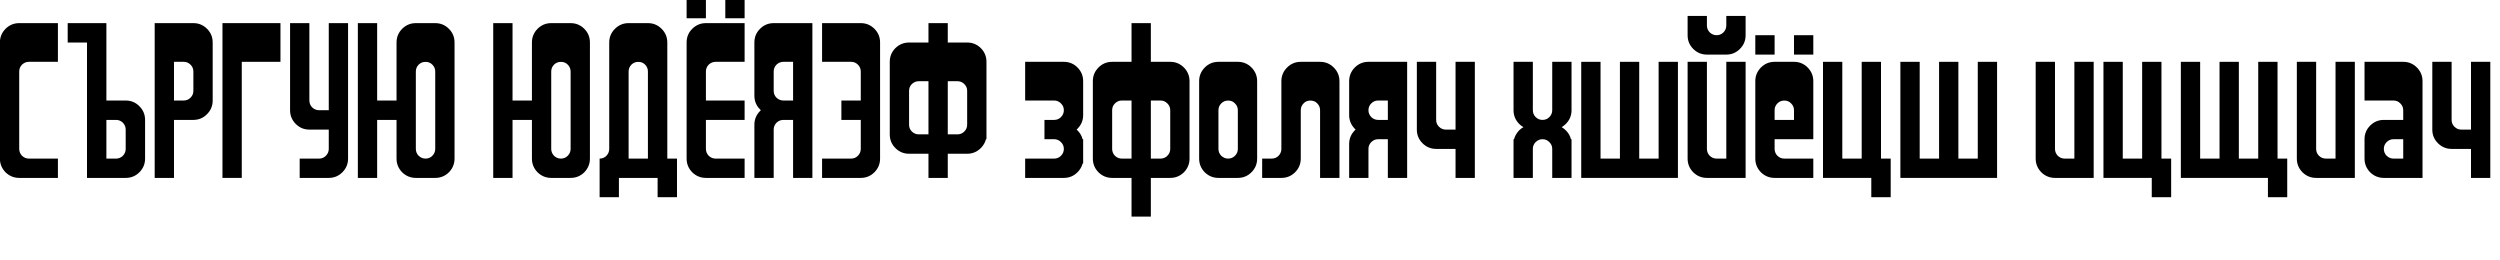
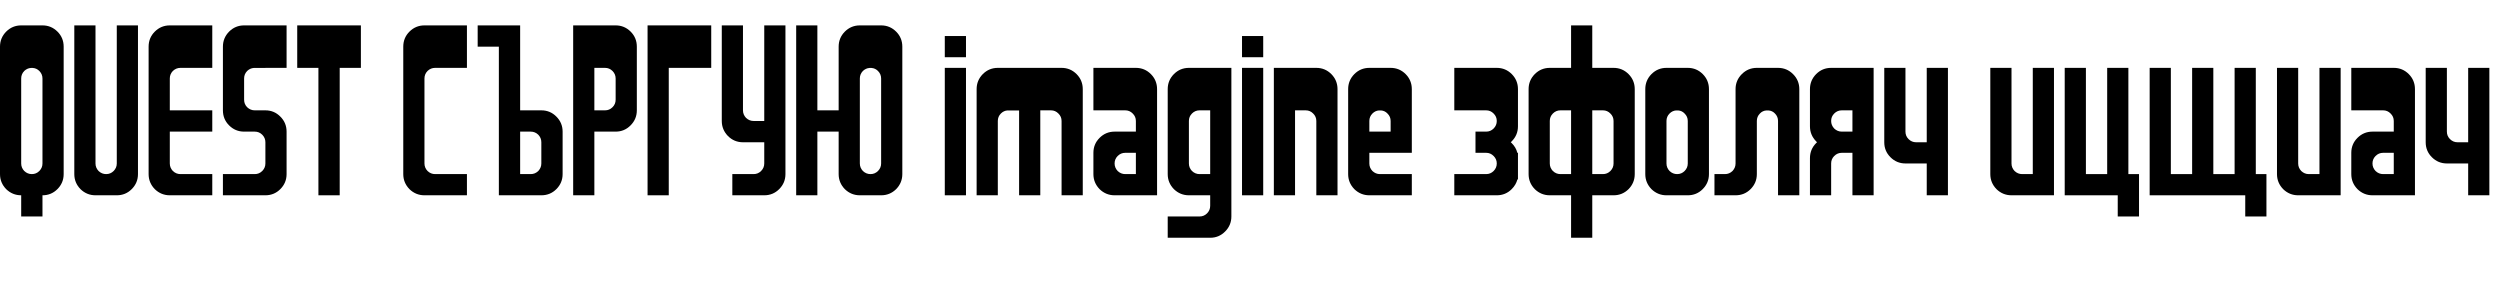
- <svg xmlns="http://www.w3.org/2000/svg" width="29398" height="3047" viewBox="0 0 29398 3047">
+ <svg xmlns="http://www.w3.org/2000/svg" width="26781" height="3047" viewBox="0 0 26781 3047">
  <defs />
-   <path fill="#000000" stroke="none" transform="matrix(1 0 0 -1 0 2092)" d="M 226 341 C 226 310.333 237 283.333 259 260 C 282.333 238 309.333 227 340 227 L 681 227 L 681 0 L 226 0 C 164 0 110.333 22 65 66 C 21 111.333 -1 165 -1 227 L -1 1592 C -1 1655.333 21 1709 65 1753 C 109.667 1797.667 163.333 1820 226 1820 L 681 1820 L 681 1365 L 340 1365 C 309.333 1365 282.333 1354 259 1332 C 237 1309.333 226 1282.333 226 1251 L 226 341 Z" />
-   <path fill="#000000" stroke="none" transform="matrix(1 0 0 -1 796 2092)" d="M 910 227 C 910 164.333 887.667 110.667 843 66 C 799 22 745.333 0 682 0 L 227 0 L 227 1592 L 0 1592 L 0 1820 L 455 1820 L 455 910 L 682 910 C 745.333 910 799 887.667 843 843 C 887.667 798.333 910 744.667 910 682 L 910 227 Z M 455 227 L 568 227 C 599.333 227 626.333 238 649 260 C 671 283.333 682 310.333 682 341 L 682 568 C 682 599.333 671 626.333 649 649 C 626.333 671 599.333 682 568 682 L 455 682 L 455 227 Z" />
-   <path fill="#000000" stroke="none" transform="matrix(1 0 0 -1 1820 2092)" d="M 226 0 L -1 0 L -1 1820 L 454 1820 C 516.667 1820 570.333 1797.667 615 1753 C 659 1709 681 1655.333 681 1592 L 681 910 C 681 847.333 658.667 793.667 614 749 C 570 704.333 516.667 682 454 682 L 226 682 L 226 0 Z M 226 910 L 340 910 C 371.333 910 398 921 420 943 C 442.667 965 454 992 454 1024 L 454 1251 C 454 1282.333 442.667 1309.333 420 1332 C 398 1354 371.333 1365 340 1365 L 226 1365 L 226 910 Z" />
-   <path fill="#000000" stroke="none" transform="matrix(1 0 0 -1 2616 2092)" d="M 227 0 L 0 0 L 0 1820 L 682 1820 L 682 1365 L 227 1365 L 227 0 Z" />
-   <path fill="#000000" stroke="none" transform="matrix(1 0 0 -1 3412 2092)" d="M 112 227 L 340 227 C 371.333 227 398 238 420 260 C 442.667 282.667 454 309.667 454 341 L 454 568 L 226 568 C 163.333 568 109.667 590.333 65 635 C 21 680.333 -1 734 -1 796 L -1 1820 L 226 1820 L 226 910 C 226 879.333 237 852.333 259 829 C 282.333 807 309.333 796 340 796 L 454 796 L 454 1820 L 681 1820 L 681 227 C 681 164.333 658.667 110.667 614 66 C 570 22 516.667 0 454 0 L 112 0 L 112 227 Z" />
-   <path fill="#000000" stroke="none" transform="matrix(1 0 0 -1 4208 2092)" d="M 227 0 L 0 0 L 0 1820 L 227 1820 L 227 910 L 455 910 L 455 1592 C 455 1654.667 477 1708.333 521 1753 C 565.667 1797.667 619.333 1820 682 1820 L 910 1820 C 972.667 1820 1026.333 1797.667 1071 1753 C 1115 1709 1137 1655.333 1137 1592 L 1137 227 C 1137 165 1115 111.333 1071 66 C 1026.333 22 972.667 0 910 0 L 682 0 C 620 0 566.333 22 521 66 C 477 111.333 455 165 455 227 L 455 682 L 227 682 L 227 0 Z M 682 341 C 682 310.333 693 283.333 715 260 C 738.333 238 765.333 227 796 227 C 827.333 227 854 238 876 260 C 898.667 282.667 910 309.667 910 341 L 910 1251 C 910 1282.333 898.667 1309.333 876 1332 C 856.667 1351.333 833.667 1362 807 1364 L 785 1364 C 759 1362 735.667 1351.333 715 1332 C 693 1309.333 682 1282.333 682 1251 L 682 341 Z" />
-   <path fill="#000000" stroke="none" transform="matrix(1 0 0 -1 5800 2092)" d="M 227 0 L 0 0 L 0 1820 L 227 1820 L 227 910 L 455 910 L 455 1592 C 455 1654.667 477 1708.333 521 1753 C 565.667 1797.667 619.333 1820 682 1820 L 910 1820 C 972.667 1820 1026.333 1797.667 1071 1753 C 1115 1709 1137 1655.333 1137 1592 L 1137 227 C 1137 165 1115 111.333 1071 66 C 1026.333 22 972.667 0 910 0 L 682 0 C 620 0 566.333 22 521 66 C 477 111.333 455 165 455 227 L 455 682 L 227 682 L 227 0 Z M 682 341 C 682 310.333 693 283.333 715 260 C 738.333 238 765.333 227 796 227 C 827.333 227 854 238 876 260 C 898.667 282.667 910 309.667 910 341 L 910 1251 C 910 1282.333 898.667 1309.333 876 1332 C 856.667 1351.333 833.667 1362 807 1364 L 785 1364 C 759 1362 735.667 1351.333 715 1332 C 693 1309.333 682 1282.333 682 1251 L 682 341 Z" />
-   <path fill="#000000" stroke="none" transform="matrix(1 0 0 -1 7051 2092)" d="M 227 -227 L 0 -227 L 0 227 C 31.333 227 58 238 80 260 C 102 283.333 113 310.333 113 341 L 113 1592 C 113 1654.667 135.333 1708.333 180 1753 C 224.667 1797.667 278.333 1820 341 1820 L 568 1820 C 631.333 1820 685 1797.667 729 1753 C 773.667 1709 796 1655.333 796 1592 L 796 227 L 910 227 L 910 -227 L 682 -227 L 682 0 L 227 0 L 227 -227 Z M 341 227 L 568 227 L 568 1251 C 568 1282.333 557 1309.333 535 1332 C 515.667 1351.333 492.333 1362 465 1364 L 444 1364 C 418 1362 394.667 1351.333 374 1332 C 352 1309.333 341 1282.333 341 1251 L 341 227 Z" />
-   <path fill="#000000" stroke="none" transform="matrix(1 0 0 -1 8075 2092)" d="M 226 341 C 226 310.333 237 283.333 259 260 C 282.333 238 309.333 227 340 227 L 681 227 L 681 0 L 226 0 C 164 0 110.333 22 65 66 C 21 111.333 -1 165 -1 227 L -1 1592 C -1 1655.333 21 1709 65 1753 C 109.667 1797.667 163.333 1820 226 1820 L 681 1820 L 681 1365 L 340 1365 C 309.333 1365 282.333 1354 259 1332 C 237 1309.333 226 1282.333 226 1251 L 226 910 L 681 910 L 681 682 L 226 682 L 226 341 Z M -1 2104 L 226 2104 L 226 1877 L -1 1877 L -1 2104 Z M 454 2104 L 681 2104 L 681 1877 L 454 1877 L 454 2104 Z" />
-   <path fill="#000000" stroke="none" transform="matrix(1 0 0 -1 8871 2092)" d="M 227 0 L 0 0 L 0 625 C 0 687.667 22 741.333 66 786 L 76 796 L 66 806 C 22 850 0 903.667 0 967 L 0 1592 C 0 1655.333 22 1709 66 1753 C 110.667 1797.667 164.333 1820 227 1820 L 682 1820 L 682 0 L 455 0 L 455 682 L 341 682 C 310.333 682 283.333 671 260 649 C 238 626.333 227 599.333 227 568 L 227 0 Z M 227 1024 C 227 992 238 965 260 943 C 283.333 921 310.333 910 341 910 L 455 910 L 455 1365 L 341 1365 C 310.333 1365 283.333 1354 260 1332 C 238 1309.333 227 1282.333 227 1251 L 227 1024 Z" />
-   <path fill="#000000" stroke="none" transform="matrix(1 0 0 -1 9667 2092)" d="M 0 227 L 341 227 C 372.333 227 399 238 421 260 C 443.667 282.667 455 309.667 455 341 L 455 682 L 227 682 L 227 910 L 455 910 L 455 1251 C 455 1282.333 443.667 1309.333 421 1332 C 399 1354 372.333 1365 341 1365 L 0 1365 L 0 1820 L 455 1820 C 517.667 1820 571.333 1797.667 616 1753 C 660 1709 682 1655.333 682 1592 L 682 227 C 682 164.333 659.667 110.667 615 66 C 571 22 517.667 0 455 0 L 0 0 L 0 227 Z" />
-   <path fill="#000000" stroke="none" transform="matrix(1 0 0 -1 10463 2092)" d="M 227 284 C 164.333 284 110.667 306.333 66 351 C 22 395 0 448.667 0 512 L 0 1365 C 0 1427.667 22 1481.333 66 1526 C 111.333 1570 165 1592 227 1592 L 455 1592 L 455 1820 L 682 1820 L 682 1592 L 910 1592 C 972.667 1592 1026.333 1570 1071 1526 C 1115 1481.333 1137 1427.667 1137 1365 L 1137 455 L 1131 455 C 1121 415.667 1101 381 1071 351 C 1026.333 306.333 972.667 284 910 284 L 682 284 L 682 0 L 455 0 L 455 284 L 227 284 Z M 227 625 C 227 593.667 238 567 260 545 C 283.333 523 310.333 512 341 512 L 455 512 L 455 1137 L 341 1137 C 310.333 1137 283.333 1126 260 1104 C 238 1082 227 1055.333 227 1024 L 227 625 Z M 682 512 L 796 512 C 827.333 512 854 523 876 545 C 898.667 567 910 593.667 910 625 L 910 1024 C 910 1055.333 898.667 1082 876 1104 C 854 1126 827.333 1137 796 1137 L 682 1137 L 682 512 Z" />
-   <path fill="#000000" stroke="none" transform="matrix(1 0 0 -1 12055 2092)" d="M 0 227 L 341 227 C 372.333 227 399 238 421 260 C 443.667 282.667 455 309.667 455 341 C 455 372.333 443.667 399 421 421 C 399 443.667 372.333 455 341 455 L 227 455 L 227 682 L 341 682 C 372.333 682 399 693 421 715 C 443.667 737.667 455 764.667 455 796 C 455 827.333 443.667 854 421 876 C 399 898.667 372.333 910 341 910 L 0 910 L 0 1365 L 455 1365 C 517.667 1365 571.333 1342.667 616 1298 C 660 1253.333 682 1199.667 682 1137 L 682 739 C 682 676.333 659.667 622.667 615 578 L 605 568 C 606.333 566.667 608 565.333 610 564 C 612 562 613.667 560.333 615 559 C 646.333 527.667 666.333 493 675 455 L 682 455 L 682 170 L 676 170 C 666 131.333 645.667 96.667 615 66 C 571 22 517.667 0 455 0 L 0 0 L 0 227 Z" />
-   <path fill="#000000" stroke="none" transform="matrix(1 0 0 -1 12851 2092)" d="M 227 0 C 165 0 111.333 22 66 66 C 22 111.333 0 165 0 227 L 0 1137 C 0 1199.667 22 1253.333 66 1298 C 110.667 1342.667 164.333 1365 227 1365 L 455 1365 L 455 1820 L 682 1820 L 682 1365 L 910 1365 C 972.667 1365 1026.333 1342.667 1071 1298 C 1115 1253.333 1137 1199.667 1137 1137 L 1137 227 C 1137 165 1115 111.333 1071 66 C 1026.333 22 972.667 0 910 0 L 682 0 L 682 -455 L 455 -455 L 455 0 L 227 0 Z M 227 341 C 227 310.333 238 283.333 260 260 C 283.333 238 310.333 227 341 227 L 455 227 L 455 910 L 341 910 C 309.667 910 282.667 898.667 260 876 C 238 854 227 827.333 227 796 L 227 341 Z M 682 227 L 796 227 C 827.333 227 854 238 876 260 C 898.667 282.667 910 309.667 910 341 L 910 796 C 910 827.333 898.667 854 876 876 C 854 898.667 827.333 910 796 910 L 682 910 L 682 227 Z" />
-   <path fill="#000000" stroke="none" transform="matrix(1 0 0 -1 14102 2092)" d="M 681 227 C 681 164.333 658.667 110.667 614 66 C 570 22 516.667 0 454 0 L 226 0 C 164 0 110.333 22 65 66 C 21 111.333 -1 165 -1 227 L -1 1137 C -1 1199.667 21 1253.333 65 1298 C 109.667 1342.667 163.333 1365 226 1365 L 454 1365 C 516.667 1365 570.333 1342.667 615 1298 C 659 1253.333 681 1199.667 681 1137 L 681 227 Z M 226 341 C 226 310.333 237 283.333 259 260 C 282.333 238 309.333 227 340 227 C 371.333 227 398 238 420 260 C 442.667 282.667 454 309.667 454 341 L 454 796 C 454 827.333 442.667 854 420 876 C 401.333 896 378.333 907 351 909 L 329 909 C 302.333 907 279 896 259 876 C 237 854 226 827.333 226 796 L 226 341 Z" />
-   <path fill="#000000" stroke="none" transform="matrix(1 0 0 -1 14898 2092)" d="M -56 227 L 56 227 C 87.333 227 114.333 238 137 260 C 159 283.333 170 310.333 170 341 L 170 1137 C 170 1199.667 192.333 1253.333 237 1298 C 281.667 1342.667 335.333 1365 398 1365 L 625 1365 C 687.667 1365 741.333 1342.667 786 1298 C 830.667 1253.333 853 1199.667 853 1137 L 853 0 L 625 0 L 625 796 C 625 827.333 614 854 592 876 C 573.333 896 550 907 522 909 L 501 909 C 473 907 449.667 896 431 876 C 409 854 398 827.333 398 796 L 398 227 C 398 164.333 375.667 110.667 331 66 C 287 22 233.333 0 170 0 L -56 0 L -56 227 Z" />
-   <path fill="#000000" stroke="none" transform="matrix(1 0 0 -1 15865 2092)" d="M 227 0 L 0 0 L 0 398 C 0 460.667 22 514.333 66 559 C 67.333 560.333 69 562 71 564 C 73 565.333 74.667 566.667 76 568 L 66 578 C 22 623.333 0 677 0 739 L 0 1137 C 0 1199.667 22 1253.333 66 1298 C 110.667 1342.667 164.333 1365 227 1365 L 682 1365 L 682 0 L 455 0 L 455 455 L 341 455 C 309.667 455 282.667 443.667 260 421 C 238 399 227 372.333 227 341 L 227 0 Z M 341 910 C 309.667 910 282.667 898.667 260 876 C 238 854 227 827.333 227 796 C 227 765.333 238 738.333 260 715 C 283.333 693 310.333 682 341 682 L 455 682 L 455 910 L 341 910 Z" />
-   <path fill="#000000" stroke="none" transform="matrix(1 0 0 -1 16661 2092)" d="M 227 341 C 164.333 341 110.667 363.333 66 408 C 22 452 0 505.333 0 568 L 0 1365 L 227 1365 L 227 682 C 227 650.667 238 624 260 602 C 282.667 579.333 309.667 568 341 568 L 455 568 L 455 1365 L 682 1365 L 682 0 L 455 0 L 455 341 L 227 341 Z" />
-   <path fill="#000000" stroke="none" transform="matrix(1 0 0 -1 17798 2092)" d="M 227 0 L 0 0 L 0 455 L 6 455 C 16 493 36 527.667 66 559 C 81.333 574.333 98 587 116 597 C 98 607 81.333 619.667 66 635 C 22 680.333 0 734 0 796 L 0 1365 L 227 1365 L 227 796 C 227 765.333 238 738.333 260 715 C 283.333 693 310.333 682 341 682 C 372.333 682 399 693 421 715 C 443.667 737.667 455 764.667 455 796 L 455 1365 L 682 1365 L 682 796 C 682 733.333 659.667 679.667 615 635 C 600.333 620.333 584 607.667 566 597 C 584 586.333 600.333 573.667 615 559 C 646.333 527.667 666.333 493 675 455 L 682 455 L 682 0 L 455 0 L 455 341 C 455 372.333 443.667 399 421 421 C 399 443.667 372.333 455 341 455 C 309.667 455 282.667 443.667 260 421 C 238 399 227 372.333 227 341 L 227 0 Z" />
-   <path fill="#000000" stroke="none" transform="matrix(1 0 0 -1 18594 2092)" d="M 227 227 L 455 227 L 455 1365 L 682 1365 L 682 227 L 910 227 L 910 1365 L 1137 1365 L 1137 0 L 0 0 L 0 1365 L 227 1365 L 227 227 Z" />
-   <path fill="#000000" stroke="none" transform="matrix(1 0 0 -1 19845 2092)" d="M 227 341 C 227 310.333 238 283.333 260 260 C 283.333 238 310.333 227 341 227 L 455 227 L 455 1365 L 682 1365 L 682 0 L 227 0 C 165 0 111.333 22 66 66 C 22 111.333 0 165 0 227 L 0 1365 L 227 1365 L 227 341 Z M 227 1792 C 227 1761.333 238 1734.333 260 1711 C 283.333 1689 310.333 1678 341 1678 C 372.333 1678 399 1689 421 1711 C 443.667 1733.667 455 1760.667 455 1792 L 455 1905 L 682 1905 L 682 1678 C 682 1614.667 659.667 1561 615 1517 C 571 1472.333 517.667 1450 455 1450 L 227 1450 C 164.333 1450 110.667 1472.333 66 1517 C 22 1561 0 1614.667 0 1678 L 0 1905 L 227 1905 L 227 1792 Z" />
-   <path fill="#000000" stroke="none" transform="matrix(1 0 0 -1 20641 2092)" d="M 227 341 C 227 310.333 238 283.333 260 260 C 283.333 238 310.333 227 341 227 L 682 227 L 682 0 L 227 0 C 165 0 111.333 22 66 66 C 22 111.333 0 165 0 227 L 0 1137 C 0 1199.667 22 1253.333 66 1298 C 110.667 1342.667 164.333 1365 227 1365 L 455 1365 C 517.667 1365 571.333 1342.667 616 1298 C 660 1253.333 682 1199.667 682 1137 L 682 455 L 227 455 L 227 341 Z M 227 682 L 455 682 L 455 796 C 455 827.333 443.667 854 421 876 C 402.333 896 379.333 907 352 909 L 330 909 C 303.333 907 280 896 260 876 C 238 854 227 827.333 227 796 L 227 682 Z M 227 1450 L 0 1450 L 0 1678 L 227 1678 L 227 1450 Z M 682 1450 L 455 1450 L 455 1678 L 682 1678 L 682 1450 Z" />
-   <path fill="#000000" stroke="none" transform="matrix(1 0 0 -1 21437 2092)" d="M 0 0 L 0 1365 L 227 1365 L 227 227 L 455 227 L 455 1365 L 682 1365 L 682 227 L 796 227 L 796 -227 L 568 -227 L 568 0 L 0 0 Z" />
-   <path fill="#000000" stroke="none" transform="matrix(1 0 0 -1 22347 2092)" d="M 227 227 L 455 227 L 455 1365 L 682 1365 L 682 227 L 910 227 L 910 1365 L 1137 1365 L 1137 0 L 0 0 L 0 1365 L 227 1365 L 227 227 Z" />
-   <path fill="#000000" stroke="none" transform="matrix(1 0 0 -1 23939 2092)" d="M 226 341 C 226 310.333 237 283.333 259 260 C 282.333 238 309.333 227 340 227 L 454 227 L 454 1365 L 681 1365 L 681 0 L 226 0 C 164 0 110.333 22 65 66 C 21 111.333 -1 165 -1 227 L -1 1365 L 226 1365 L 226 341 Z" />
-   <path fill="#000000" stroke="none" transform="matrix(1 0 0 -1 24735 2092)" d="M 0 0 L 0 1365 L 227 1365 L 227 227 L 455 227 L 455 1365 L 682 1365 L 682 227 L 796 227 L 796 -227 L 568 -227 L 568 0 L 0 0 Z" />
-   <path fill="#000000" stroke="none" transform="matrix(1 0 0 -1 25645 2092)" d="M 0 0 L 0 1365 L 227 1365 L 227 227 L 455 227 L 455 1365 L 682 1365 L 682 227 L 910 227 L 910 1365 L 1137 1365 L 1137 227 L 1251 227 L 1251 -227 L 1024 -227 L 1024 0 L 0 0 Z" />
-   <path fill="#000000" stroke="none" transform="matrix(1 0 0 -1 27010 2092)" d="M 226 341 C 226 310.333 237 283.333 259 260 C 282.333 238 309.333 227 340 227 L 454 227 L 454 1365 L 681 1365 L 681 0 L 226 0 C 164 0 110.333 22 65 66 C 21 111.333 -1 165 -1 227 L -1 1365 L 226 1365 L 226 341 Z" />
-   <path fill="#000000" stroke="none" transform="matrix(1 0 0 -1 27806 2092)" d="M -1 455 C -1 517.667 21 571 65 615 C 109.667 659.667 163.333 682 226 682 L 454 682 L 454 796 C 454 827.333 442.667 854 420 876 C 398 898.667 371.333 910 340 910 L -1 910 L -1 1365 L 454 1365 C 516.667 1365 570.333 1342.667 615 1298 C 659 1253.333 681 1199.667 681 1137 L 681 0 L 226 0 C 164 0 110.333 22 65 66 C 21 111.333 -1 165 -1 227 L -1 455 Z M 340 455 C 308.667 455 281.667 443.667 259 421 C 237 399 226 372.333 226 341 C 226 310.333 237 283.333 259 260 C 282.333 238 309.333 227 340 227 L 454 227 L 454 455 L 340 455 Z" />
-   <path fill="#000000" stroke="none" transform="matrix(1 0 0 -1 28602 2092)" d="M 227 341 C 164.333 341 110.667 363.333 66 408 C 22 452 0 505.333 0 568 L 0 1365 L 227 1365 L 227 682 C 227 650.667 238 624 260 602 C 282.667 579.333 309.667 568 341 568 L 455 568 L 455 1365 L 682 1365 L 682 0 L 455 0 L 455 341 L 227 341 Z" />
+   <path fill="#000000" stroke="none" transform="matrix(1 0 0 -1 0 2092)" d="M 227 0 C 165 0 111.333 22 66 66 C 22 111.333 0 165 0 227 L 0 1592 C 0 1654.667 22 1708.333 66 1753 C 110.667 1797.667 164.333 1820 227 1820 L 455 1820 C 517.667 1820 571.333 1797.667 616 1753 C 660 1709 682 1655.333 682 1592 L 682 227 C 682 164.333 659.667 110.667 615 66 C 571 22 517.667 0 455 0 L 455 -227 L 227 -227 L 227 0 Z M 227 341 C 227 310.333 238 283.333 260 260 C 283.333 238 310.333 227 341 227 C 372.333 227 399 238 421 260 C 443.667 282.667 455 309.667 455 341 L 455 1251 C 455 1282.333 443.667 1309.333 421 1332 C 401.667 1351.333 378.667 1362 352 1364 L 330 1364 C 304 1362 280.667 1351.333 260 1332 C 238 1309.333 227 1282.333 227 1251 L 227 341 Z" />
+   <path fill="#000000" stroke="none" transform="matrix(1 0 0 -1 796 2092)" d="M 227 341 C 227 310.333 238 283.333 260 260 C 283.333 238 310.333 227 341 227 C 372.333 227 399 238 421 260 C 443.667 282.667 455 309.667 455 341 L 455 1820 L 682 1820 L 682 227 C 682 164.333 659.667 110.667 615 66 C 571 22 517.667 0 455 0 L 227 0 C 165 0 111.333 22 66 66 C 22 111.333 0 165 0 227 L 0 1820 L 227 1820 L 227 341 Z" />
+   <path fill="#000000" stroke="none" transform="matrix(1 0 0 -1 1592 2092)" d="M 227 341 C 227 310.333 238 283.333 260 260 C 283.333 238 310.333 227 341 227 L 682 227 L 682 0 L 227 0 C 165 0 111.333 22 66 66 C 22 111.333 0 165 0 227 L 0 1592 C 0 1655.333 22 1709 66 1753 C 110.667 1797.667 164.333 1820 227 1820 L 682 1820 L 682 1365 L 341 1365 C 310.333 1365 283.333 1354 260 1332 C 238 1309.333 227 1282.333 227 1251 L 227 910 L 682 910 L 682 682 L 227 682 L 227 341 Z" />
+   <path fill="#000000" stroke="none" transform="matrix(1 0 0 -1 2388 2092)" d="M 0 227 L 341 227 C 372.333 227 399 238 421 260 C 443.667 282.667 455 309.667 455 341 L 455 568 C 455 599.333 443.667 626.333 421 649 C 399 671 372.333 682 341 682 L 227 682 C 164.333 682 110.667 704.333 66 749 C 22 793 0 846.667 0 910 L 0 1592 C 0 1654.667 22 1708.333 66 1753 C 110.667 1797.667 164.333 1820 227 1820 L 682 1820 L 682 1365 L 455 1365 L 455 1364 L 330 1364 C 304 1362 280.667 1351.333 260 1332 C 238 1309.333 227 1282.333 227 1251 L 227 1024 C 227 992 238 965 260 943 C 283.333 921 310.333 910 341 910 L 455 910 C 517.667 910 571 887.667 615 843 C 659.667 799 682 745.333 682 682 L 682 227 C 682 164.333 659.667 110.667 615 66 C 571 22 517.667 0 455 0 L 0 0 L 0 227 Z" />
+   <path fill="#000000" stroke="none" transform="matrix(1 0 0 -1 3184 2092)" d="M 455 0 L 227 0 L 227 1365 L 0 1365 L 0 1820 L 682 1820 L 682 1365 L 455 1365 L 455 0 Z" />
+   <path fill="#000000" stroke="none" transform="matrix(1 0 0 -1 4321 2092)" d="M 226 341 C 226 310.333 237 283.333 259 260 C 282.333 238 309.333 227 340 227 L 681 227 L 681 0 L 226 0 C 164 0 110.333 22 65 66 C 21 111.333 -1 165 -1 227 L -1 1592 C -1 1655.333 21 1709 65 1753 C 109.667 1797.667 163.333 1820 226 1820 L 681 1820 L 681 1365 L 340 1365 C 309.333 1365 282.333 1354 259 1332 C 237 1309.333 226 1282.333 226 1251 L 226 341 Z" />
+   <path fill="#000000" stroke="none" transform="matrix(1 0 0 -1 5117 2092)" d="M 910 227 C 910 164.333 887.667 110.667 843 66 C 799 22 745.333 0 682 0 L 227 0 L 227 1592 L 0 1592 L 0 1820 L 455 1820 L 455 910 L 682 910 C 745.333 910 799 887.667 843 843 C 887.667 798.333 910 744.667 910 682 L 910 227 Z M 455 227 L 568 227 C 599.333 227 626.333 238 649 260 C 671 283.333 682 310.333 682 341 L 682 568 C 682 599.333 671 626.333 649 649 C 626.333 671 599.333 682 568 682 L 455 682 L 455 227 Z" />
+   <path fill="#000000" stroke="none" transform="matrix(1 0 0 -1 6141 2092)" d="M 226 0 L -1 0 L -1 1820 L 454 1820 C 516.667 1820 570.333 1797.667 615 1753 C 659 1709 681 1655.333 681 1592 L 681 910 C 681 847.333 658.667 793.667 614 749 C 570 704.333 516.667 682 454 682 L 226 682 L 226 0 Z M 226 910 L 340 910 C 371.333 910 398 921 420 943 C 442.667 965 454 992 454 1024 L 454 1251 C 454 1282.333 442.667 1309.333 420 1332 C 398 1354 371.333 1365 340 1365 L 226 1365 L 226 910 Z" />
+   <path fill="#000000" stroke="none" transform="matrix(1 0 0 -1 6937 2092)" d="M 227 0 L 0 0 L 0 1820 L 682 1820 L 682 1365 L 227 1365 L 227 0 Z" />
+   <path fill="#000000" stroke="none" transform="matrix(1 0 0 -1 7733 2092)" d="M 112 227 L 340 227 C 371.333 227 398 238 420 260 C 442.667 282.667 454 309.667 454 341 L 454 568 L 226 568 C 163.333 568 109.667 590.333 65 635 C 21 680.333 -1 734 -1 796 L -1 1820 L 226 1820 L 226 910 C 226 879.333 237 852.333 259 829 C 282.333 807 309.333 796 340 796 L 454 796 L 454 1820 L 681 1820 L 681 227 C 681 164.333 658.667 110.667 614 66 C 570 22 516.667 0 454 0 L 112 0 L 112 227 Z" />
+   <path fill="#000000" stroke="none" transform="matrix(1 0 0 -1 8529 2092)" d="M 227 0 L 0 0 L 0 1820 L 227 1820 L 227 910 L 455 910 L 455 1592 C 455 1654.667 477 1708.333 521 1753 C 565.667 1797.667 619.333 1820 682 1820 L 910 1820 C 972.667 1820 1026.333 1797.667 1071 1753 C 1115 1709 1137 1655.333 1137 1592 L 1137 227 C 1137 165 1115 111.333 1071 66 C 1026.333 22 972.667 0 910 0 L 682 0 C 620 0 566.333 22 521 66 C 477 111.333 455 165 455 227 L 455 682 L 227 682 L 227 0 Z M 682 341 C 682 310.333 693 283.333 715 260 C 738.333 238 765.333 227 796 227 C 827.333 227 854 238 876 260 C 898.667 282.667 910 309.667 910 341 L 910 1251 C 910 1282.333 898.667 1309.333 876 1332 C 856.667 1351.333 833.667 1362 807 1364 L 785 1364 C 759 1362 735.667 1351.333 715 1332 C 693 1309.333 682 1282.333 682 1251 L 682 341 Z" />
+   <path fill="#000000" stroke="none" transform="matrix(1 0 0 -1 10121 2092)" d="M 227 0 L 0 0 L 0 1365 L 227 1365 L 227 0 Z M 0 1706 L 227 1706 L 227 1479 L 0 1479 L 0 1706 Z" />
+   <path fill="#000000" stroke="none" transform="matrix(1 0 0 -1 10462 2092)" d="M 227 0 L 0 0 L 0 1137 C 0 1199.667 22 1253.333 66 1298 C 110.667 1342.667 164.333 1365 227 1365 L 910 1365 C 972.667 1365 1026.333 1342.667 1071 1298 C 1115 1253.333 1137 1199.667 1137 1137 L 1137 0 L 910 0 L 910 796 C 910 827.333 898.667 854 876 876 C 854 898.667 827.333 910 796 910 L 682 910 L 682 0 L 455 0 L 455 909 L 330 909 C 303.333 907 280 896 260 876 C 238 854 227 827.333 227 796 L 227 0 Z" />
+   <path fill="#000000" stroke="none" transform="matrix(1 0 0 -1 11713 2092)" d="M 0 455 C 0 517.667 22 571 66 615 C 110.667 659.667 164.333 682 227 682 L 455 682 L 455 796 C 455 827.333 443.667 854 421 876 C 399 898.667 372.333 910 341 910 L 0 910 L 0 1365 L 455 1365 C 517.667 1365 571.333 1342.667 616 1298 C 660 1253.333 682 1199.667 682 1137 L 682 0 L 227 0 C 165 0 111.333 22 66 66 C 22 111.333 0 165 0 227 L 0 455 Z M 341 455 C 309.667 455 282.667 443.667 260 421 C 238 399 227 372.333 227 341 C 227 310.333 238 283.333 260 260 C 283.333 238 310.333 227 341 227 L 455 227 L 455 455 L 341 455 Z" />
+   <path fill="#000000" stroke="none" transform="matrix(1 0 0 -1 12509 2092)" d="M 0 -227 L 341 -227 C 372.333 -227 399 -216 421 -194 C 443.667 -171.333 455 -144.333 455 -113 L 455 0 L 227 0 C 165 0 111.333 22 66 66 C 22 111.333 0 165 0 227 L 0 1137 C 0 1199.667 22 1253.333 66 1298 C 110.667 1342.667 164.333 1365 227 1365 L 682 1365 L 682 -227 C 682 -289.667 659.667 -343.333 615 -388 C 571 -432.667 517.667 -455 455 -455 L 0 -455 L 0 -227 Z M 227 341 C 227 310.333 238 283.333 260 260 C 283.333 238 310.333 227 341 227 L 455 227 L 455 910 L 341 910 C 309.667 910 282.667 898.667 260 876 C 238 854 227 827.333 227 796 L 227 341 Z" />
+   <path fill="#000000" stroke="none" transform="matrix(1 0 0 -1 13305 2092)" d="M 227 0 L 0 0 L 0 1365 L 227 1365 L 227 0 Z M 0 1706 L 227 1706 L 227 1479 L 0 1479 L 0 1706 Z" />
+   <path fill="#000000" stroke="none" transform="matrix(1 0 0 -1 13646 2092)" d="M 227 0 L 0 0 L 0 1365 L 455 1365 C 517.667 1365 571.333 1342.667 616 1298 C 660 1253.333 682 1199.667 682 1137 L 682 0 L 455 0 L 455 796 C 455 827.333 443.667 854 421 876 C 399 898.667 372.333 910 341 910 L 227 910 L 227 0 Z" />
+   <path fill="#000000" stroke="none" transform="matrix(1 0 0 -1 14442 2092)" d="M 227 341 C 227 310.333 238 283.333 260 260 C 283.333 238 310.333 227 341 227 L 682 227 L 682 0 L 227 0 C 165 0 111.333 22 66 66 C 22 111.333 0 165 0 227 L 0 1137 C 0 1199.667 22 1253.333 66 1298 C 110.667 1342.667 164.333 1365 227 1365 L 455 1365 C 517.667 1365 571.333 1342.667 616 1298 C 660 1253.333 682 1199.667 682 1137 L 682 455 L 227 455 L 227 341 Z M 227 682 L 455 682 L 455 796 C 455 827.333 443.667 854 421 876 C 402.333 896 379.333 907 352 909 L 330 909 C 303.333 907 280 896 260 876 C 238 854 227 827.333 227 796 L 227 682 Z" />
+   <path fill="#000000" stroke="none" transform="matrix(1 0 0 -1 15579 2092)" d="M 0 227 L 341 227 C 372.333 227 399 238 421 260 C 443.667 282.667 455 309.667 455 341 C 455 372.333 443.667 399 421 421 C 399 443.667 372.333 455 341 455 L 227 455 L 227 682 L 341 682 C 372.333 682 399 693 421 715 C 443.667 737.667 455 764.667 455 796 C 455 827.333 443.667 854 421 876 C 399 898.667 372.333 910 341 910 L 0 910 L 0 1365 L 455 1365 C 517.667 1365 571.333 1342.667 616 1298 C 660 1253.333 682 1199.667 682 1137 L 682 739 C 682 676.333 659.667 622.667 615 578 L 605 568 C 606.333 566.667 608 565.333 610 564 C 612 562 613.667 560.333 615 559 C 646.333 527.667 666.333 493 675 455 L 682 455 L 682 170 L 676 170 C 666 131.333 645.667 96.667 615 66 C 571 22 517.667 0 455 0 L 0 0 L 0 227 Z" />
+   <path fill="#000000" stroke="none" transform="matrix(1 0 0 -1 16375 2092)" d="M 227 0 C 165 0 111.333 22 66 66 C 22 111.333 0 165 0 227 L 0 1137 C 0 1199.667 22 1253.333 66 1298 C 110.667 1342.667 164.333 1365 227 1365 L 455 1365 L 455 1820 L 682 1820 L 682 1365 L 910 1365 C 972.667 1365 1026.333 1342.667 1071 1298 C 1115 1253.333 1137 1199.667 1137 1137 L 1137 227 C 1137 165 1115 111.333 1071 66 C 1026.333 22 972.667 0 910 0 L 682 0 L 682 -455 L 455 -455 L 455 0 L 227 0 Z M 227 341 C 227 310.333 238 283.333 260 260 C 283.333 238 310.333 227 341 227 L 455 227 L 455 910 L 341 910 C 309.667 910 282.667 898.667 260 876 C 238 854 227 827.333 227 796 L 227 341 Z M 682 227 L 796 227 C 827.333 227 854 238 876 260 C 898.667 282.667 910 309.667 910 341 L 910 796 C 910 827.333 898.667 854 876 876 C 854 898.667 827.333 910 796 910 L 682 910 L 682 227 Z" />
+   <path fill="#000000" stroke="none" transform="matrix(1 0 0 -1 17626 2092)" d="M 681 227 C 681 164.333 658.667 110.667 614 66 C 570 22 516.667 0 454 0 L 226 0 C 164 0 110.333 22 65 66 C 21 111.333 -1 165 -1 227 L -1 1137 C -1 1199.667 21 1253.333 65 1298 C 109.667 1342.667 163.333 1365 226 1365 L 454 1365 C 516.667 1365 570.333 1342.667 615 1298 C 659 1253.333 681 1199.667 681 1137 L 681 227 Z M 226 341 C 226 310.333 237 283.333 259 260 C 282.333 238 309.333 227 340 227 C 371.333 227 398 238 420 260 C 442.667 282.667 454 309.667 454 341 L 454 796 C 454 827.333 442.667 854 420 876 C 401.333 896 378.333 907 351 909 L 329 909 C 302.333 907 279 896 259 876 C 237 854 226 827.333 226 796 L 226 341 Z" />
+   <path fill="#000000" stroke="none" transform="matrix(1 0 0 -1 18422 2092)" d="M -56 227 L 56 227 C 87.333 227 114.333 238 137 260 C 159 283.333 170 310.333 170 341 L 170 1137 C 170 1199.667 192.333 1253.333 237 1298 C 281.667 1342.667 335.333 1365 398 1365 L 625 1365 C 687.667 1365 741.333 1342.667 786 1298 C 830.667 1253.333 853 1199.667 853 1137 L 853 0 L 625 0 L 625 796 C 625 827.333 614 854 592 876 C 573.333 896 550 907 522 909 L 501 909 C 473 907 449.667 896 431 876 C 409 854 398 827.333 398 796 L 398 227 C 398 164.333 375.667 110.667 331 66 C 287 22 233.333 0 170 0 L -56 0 L -56 227 Z" />
+   <path fill="#000000" stroke="none" transform="matrix(1 0 0 -1 19389 2092)" d="M 227 0 L 0 0 L 0 398 C 0 460.667 22 514.333 66 559 C 67.333 560.333 69 562 71 564 C 73 565.333 74.667 566.667 76 568 L 66 578 C 22 623.333 0 677 0 739 L 0 1137 C 0 1199.667 22 1253.333 66 1298 C 110.667 1342.667 164.333 1365 227 1365 L 682 1365 L 682 0 L 455 0 L 455 455 L 341 455 C 309.667 455 282.667 443.667 260 421 C 238 399 227 372.333 227 341 L 227 0 Z M 341 910 C 309.667 910 282.667 898.667 260 876 C 238 854 227 827.333 227 796 C 227 765.333 238 738.333 260 715 C 283.333 693 310.333 682 341 682 L 455 682 L 455 910 L 341 910 Z" />
+   <path fill="#000000" stroke="none" transform="matrix(1 0 0 -1 20185 2092)" d="M 227 341 C 164.333 341 110.667 363.333 66 408 C 22 452 0 505.333 0 568 L 0 1365 L 227 1365 L 227 682 C 227 650.667 238 624 260 602 C 282.667 579.333 309.667 568 341 568 L 455 568 L 455 1365 L 682 1365 L 682 0 L 455 0 L 455 341 L 227 341 Z" />
+   <path fill="#000000" stroke="none" transform="matrix(1 0 0 -1 21322 2092)" d="M 226 341 C 226 310.333 237 283.333 259 260 C 282.333 238 309.333 227 340 227 L 454 227 L 454 1365 L 681 1365 L 681 0 L 226 0 C 164 0 110.333 22 65 66 C 21 111.333 -1 165 -1 227 L -1 1365 L 226 1365 L 226 341 Z" />
+   <path fill="#000000" stroke="none" transform="matrix(1 0 0 -1 22118 2092)" d="M 0 0 L 0 1365 L 227 1365 L 227 227 L 455 227 L 455 1365 L 682 1365 L 682 227 L 796 227 L 796 -227 L 568 -227 L 568 0 L 0 0 Z" />
+   <path fill="#000000" stroke="none" transform="matrix(1 0 0 -1 23028 2092)" d="M 0 0 L 0 1365 L 227 1365 L 227 227 L 455 227 L 455 1365 L 682 1365 L 682 227 L 910 227 L 910 1365 L 1137 1365 L 1137 227 L 1251 227 L 1251 -227 L 1024 -227 L 1024 0 L 0 0 Z" />
+   <path fill="#000000" stroke="none" transform="matrix(1 0 0 -1 24393 2092)" d="M 226 341 C 226 310.333 237 283.333 259 260 C 282.333 238 309.333 227 340 227 L 454 227 L 454 1365 L 681 1365 L 681 0 L 226 0 C 164 0 110.333 22 65 66 C 21 111.333 -1 165 -1 227 L -1 1365 L 226 1365 L 226 341 Z" />
+   <path fill="#000000" stroke="none" transform="matrix(1 0 0 -1 25189 2092)" d="M -1 455 C -1 517.667 21 571 65 615 C 109.667 659.667 163.333 682 226 682 L 454 682 L 454 796 C 454 827.333 442.667 854 420 876 C 398 898.667 371.333 910 340 910 L -1 910 L -1 1365 L 454 1365 C 516.667 1365 570.333 1342.667 615 1298 C 659 1253.333 681 1199.667 681 1137 L 681 0 L 226 0 C 164 0 110.333 22 65 66 C 21 111.333 -1 165 -1 227 L -1 455 Z M 340 455 C 308.667 455 281.667 443.667 259 421 C 237 399 226 372.333 226 341 C 226 310.333 237 283.333 259 260 C 282.333 238 309.333 227 340 227 L 454 227 L 454 455 L 340 455 Z" />
+   <path fill="#000000" stroke="none" transform="matrix(1 0 0 -1 25985 2092)" d="M 227 341 C 164.333 341 110.667 363.333 66 408 C 22 452 0 505.333 0 568 L 0 1365 L 227 1365 L 227 682 C 227 650.667 238 624 260 602 C 282.667 579.333 309.667 568 341 568 L 455 568 L 455 1365 L 682 1365 L 682 0 L 455 0 L 455 341 L 227 341 Z" />
</svg>
